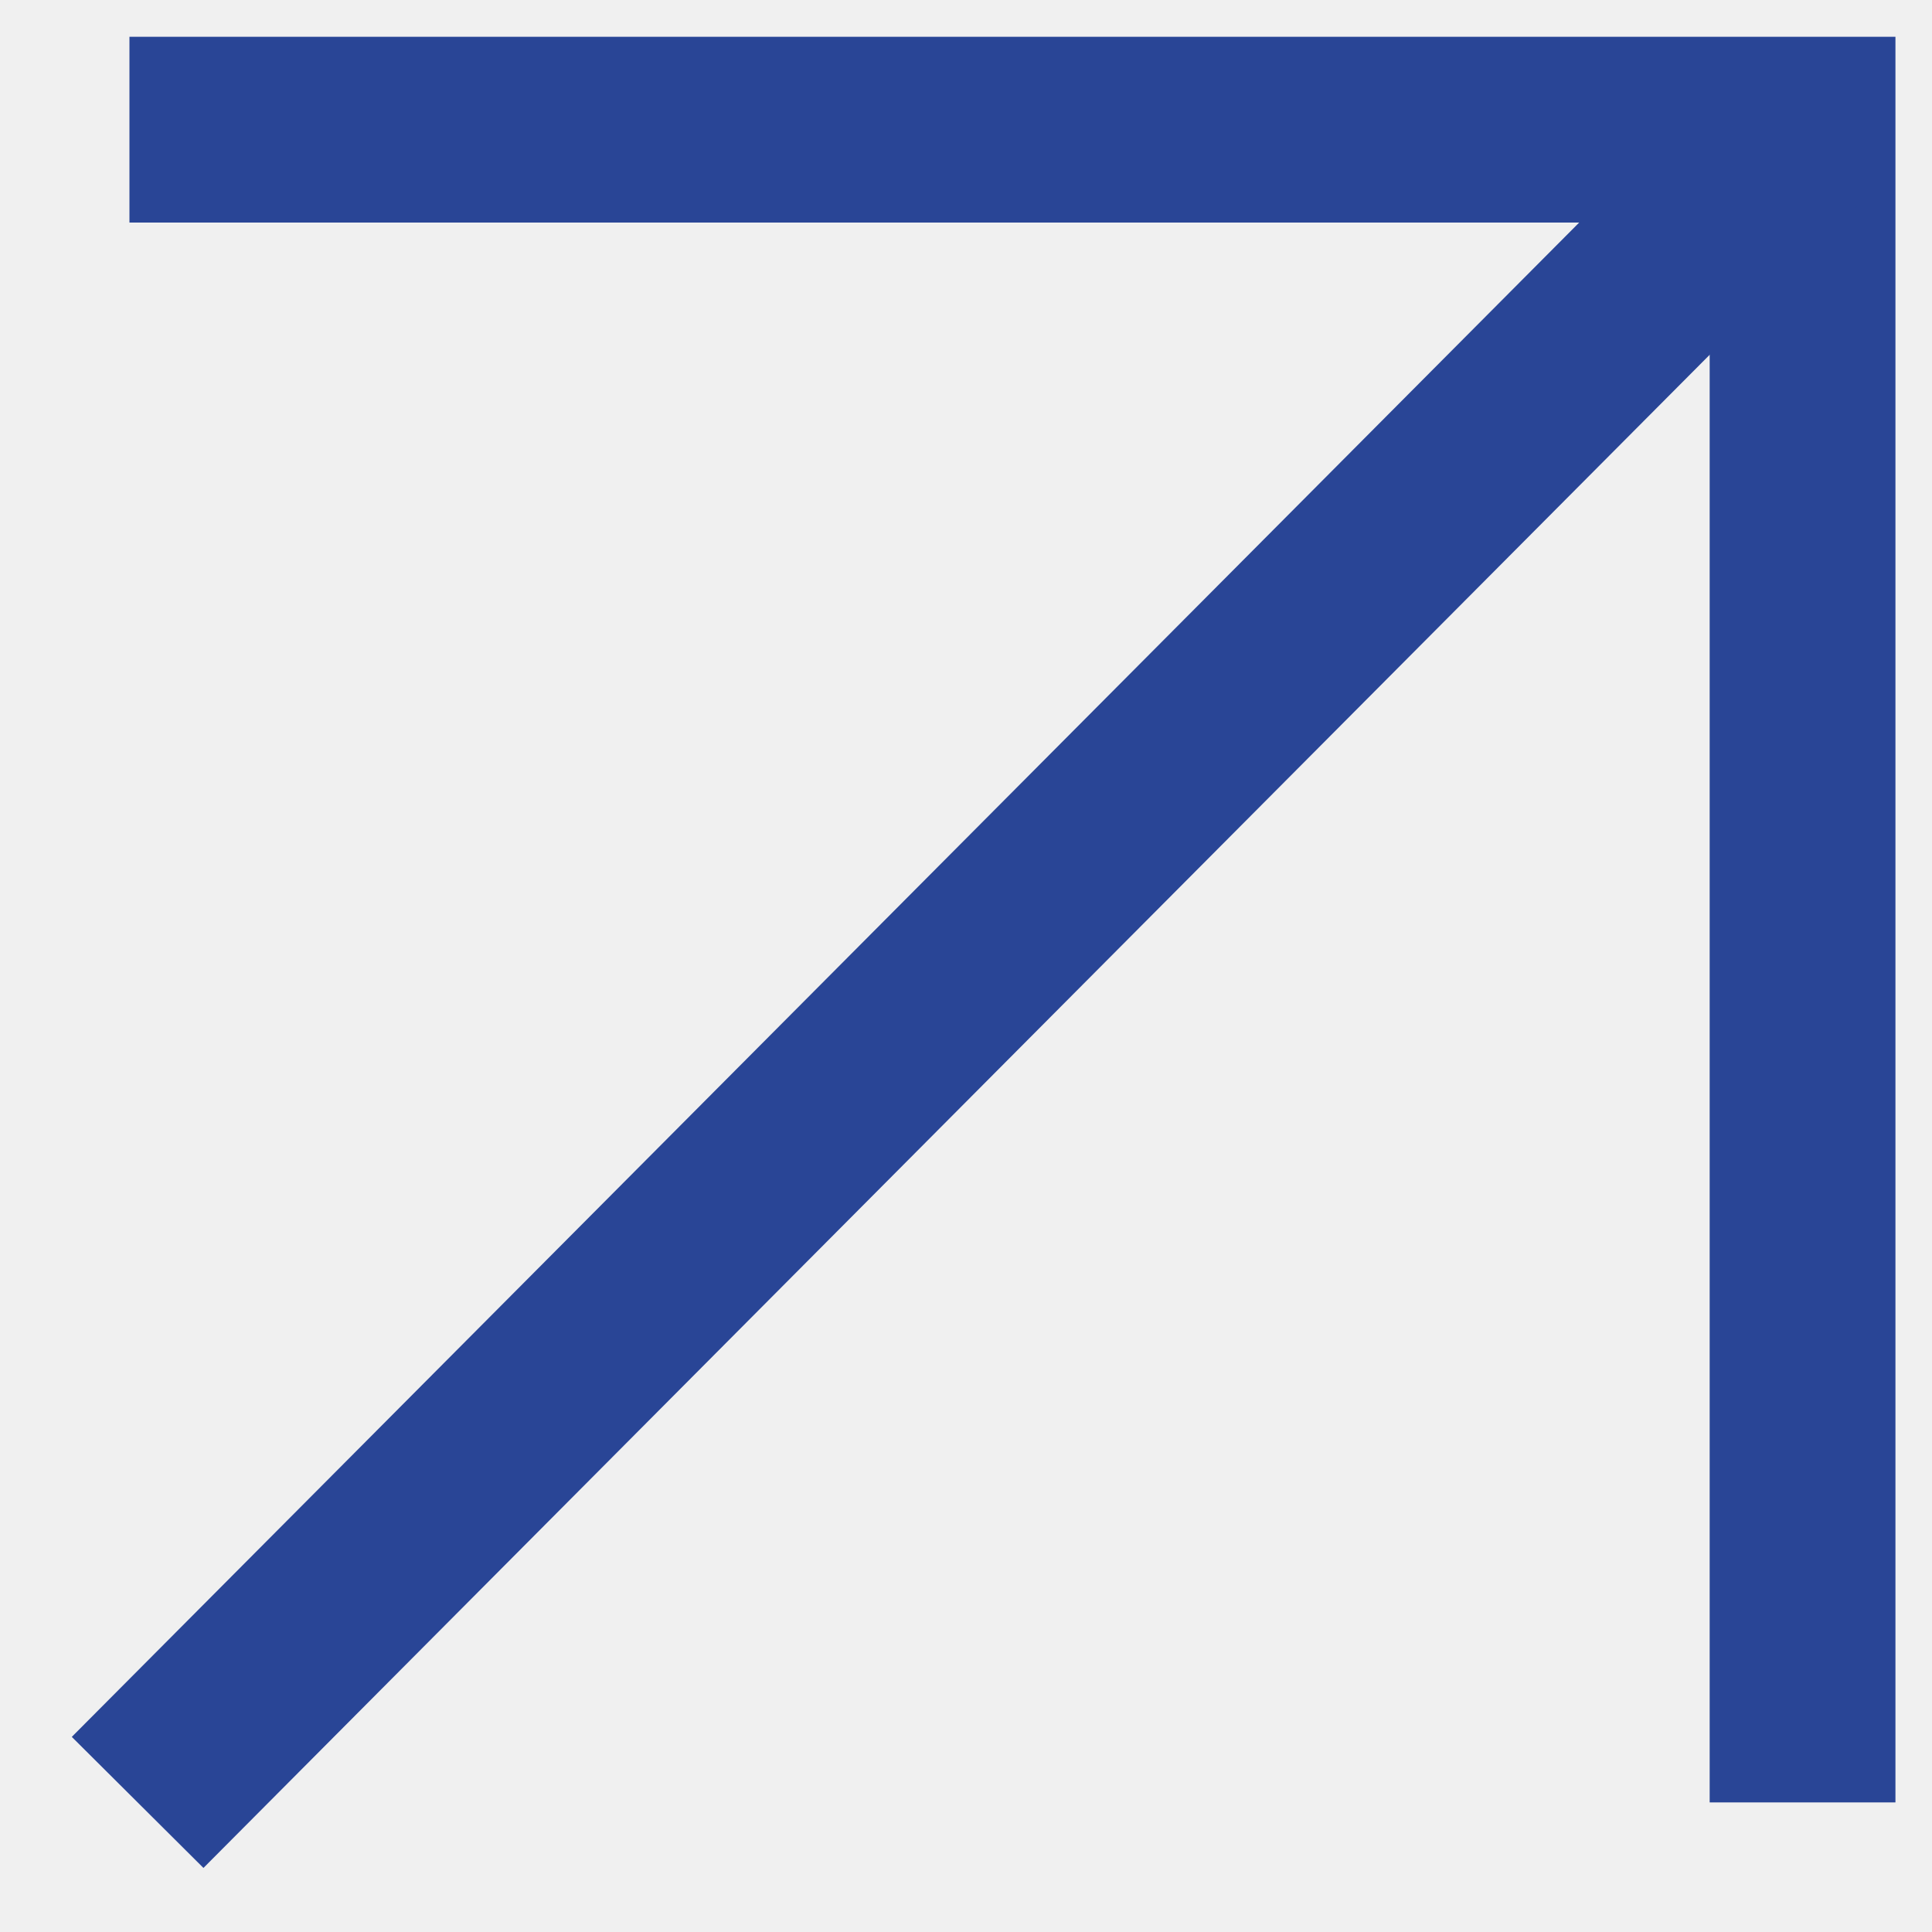
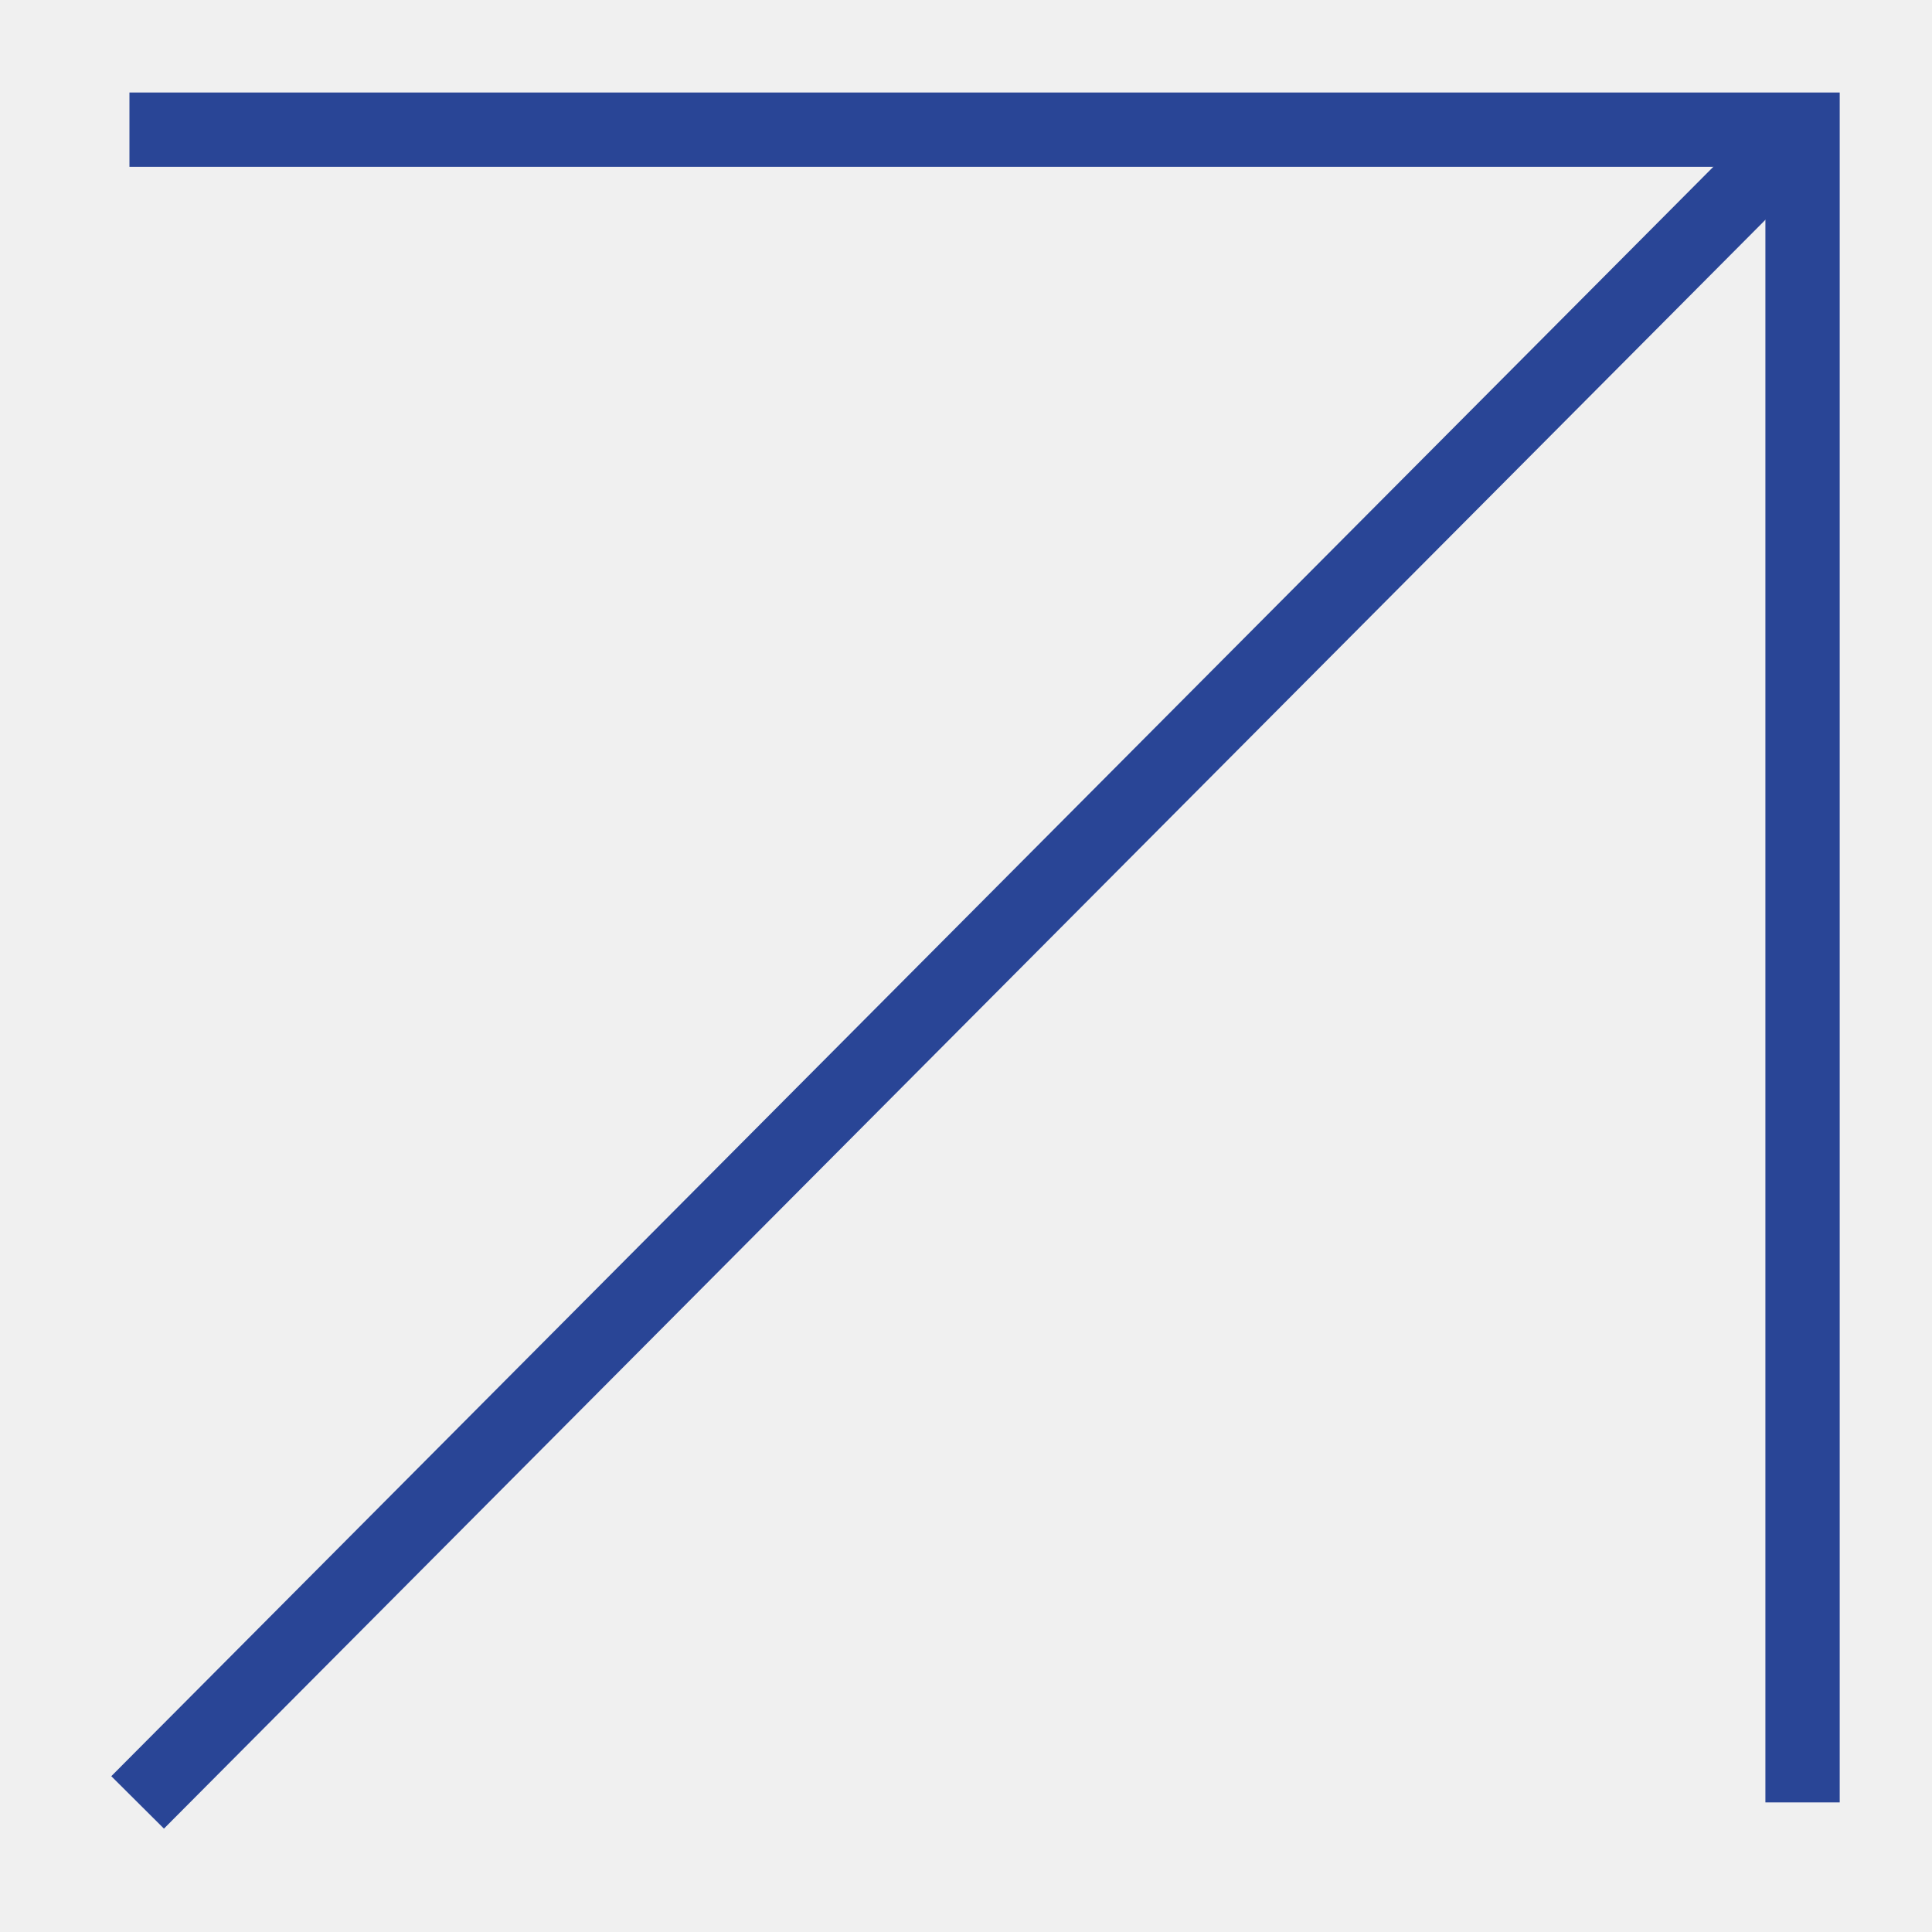
<svg xmlns="http://www.w3.org/2000/svg" width="26" height="26" viewBox="0 0 26 26" fill="none">
  <g clip-path="url(#clip0_434_5455)">
-     <path d="M1.742 1.745H24.258V24.256" stroke="#294596" stroke-width="2.5" strokeLinecap="round" strokeLinejoin="round" />
-     <path d="M24.26 1.745L1.852 24.256" stroke="#294596" stroke-width="2.5" strokeLinecap="round" strokeLinejoin="round" />
+     <path d="M1.742 1.745H24.258V24.256" stroke="#294596" strokeWidth="2.5" strokeLinecap="round" strokeLinejoin="round" />
+     <path d="M24.26 1.745L1.852 24.256" stroke="#294596" strokeWidth="2.5" strokeLinecap="round" strokeLinejoin="round" />
  </g>
  <defs>
    <clipPath id="clip0_434_5455">
      <rect width="26" height="26" fill="white" />
    </clipPath>
  </defs>
</svg>
